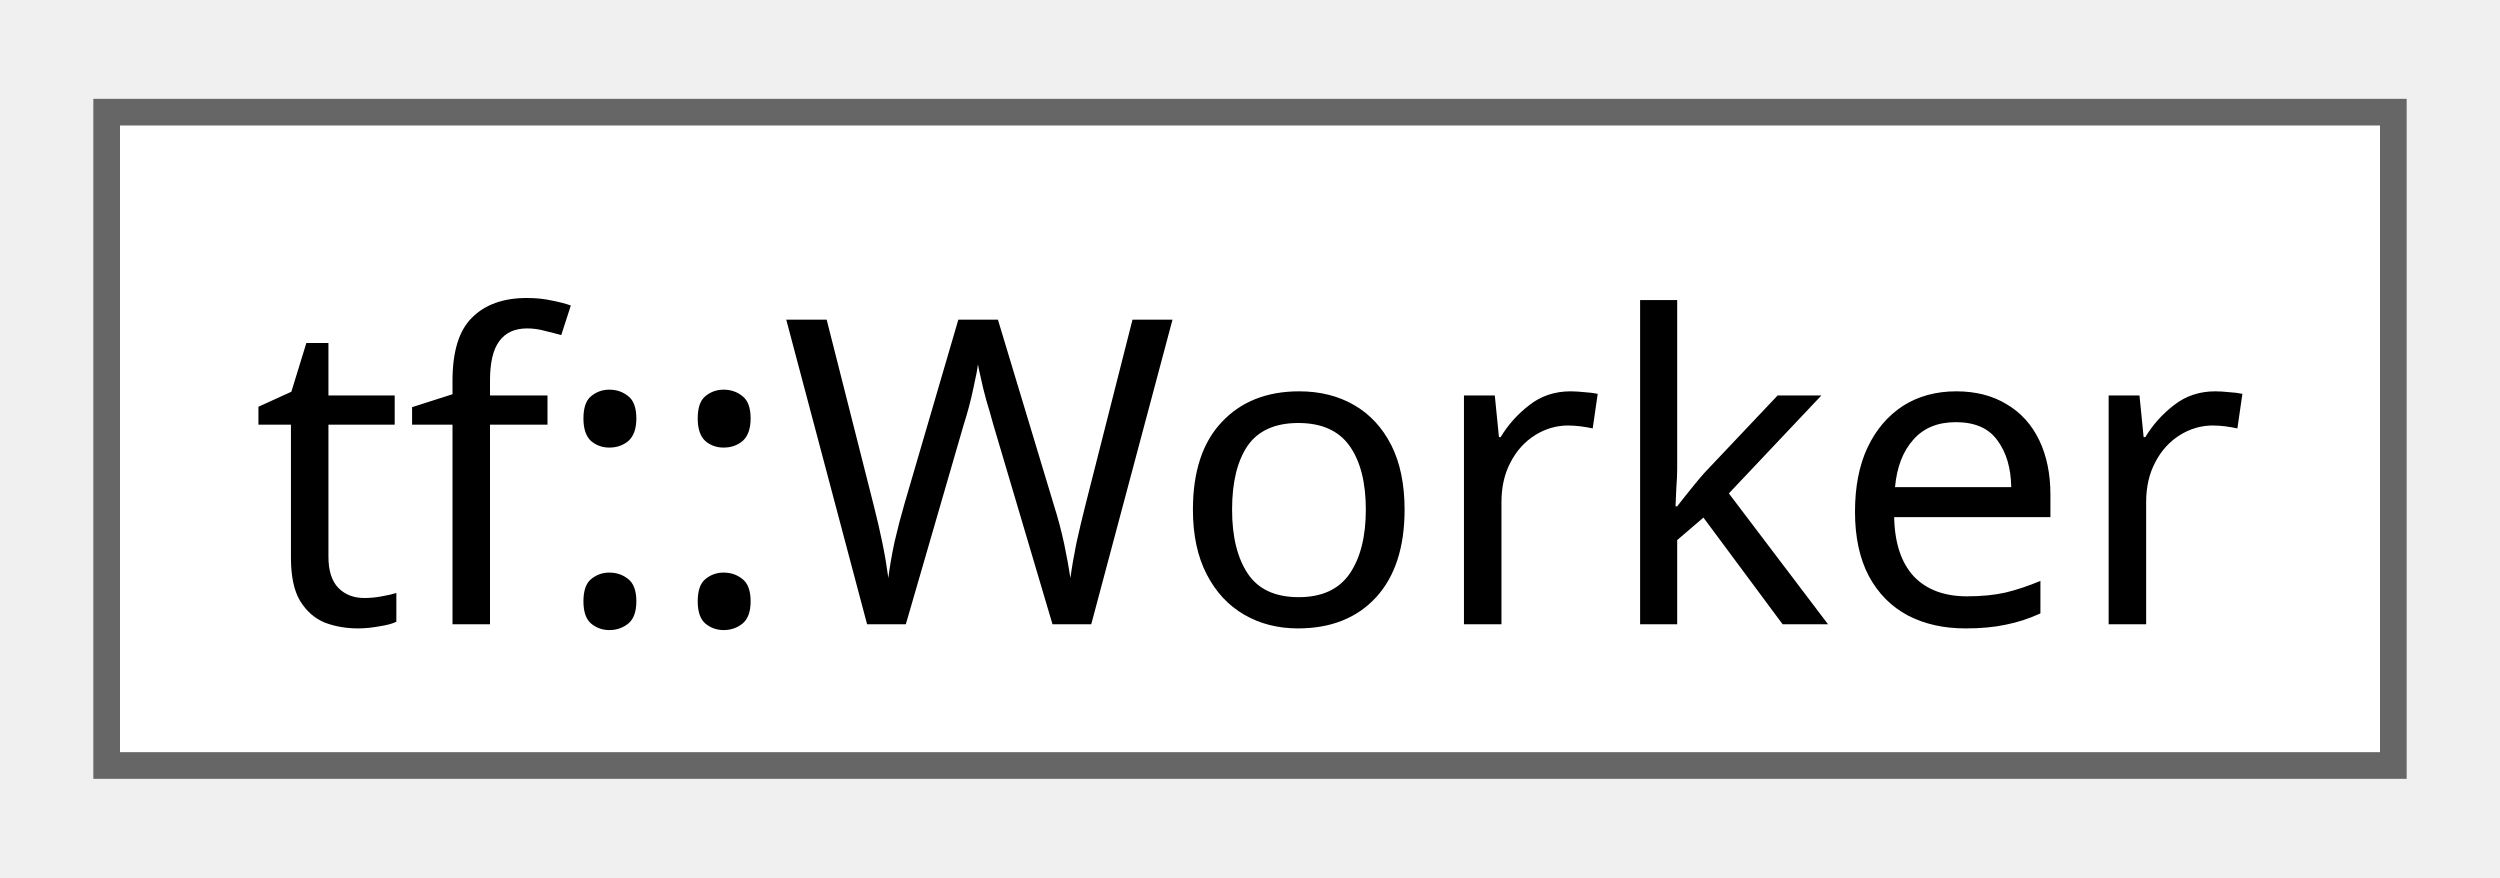
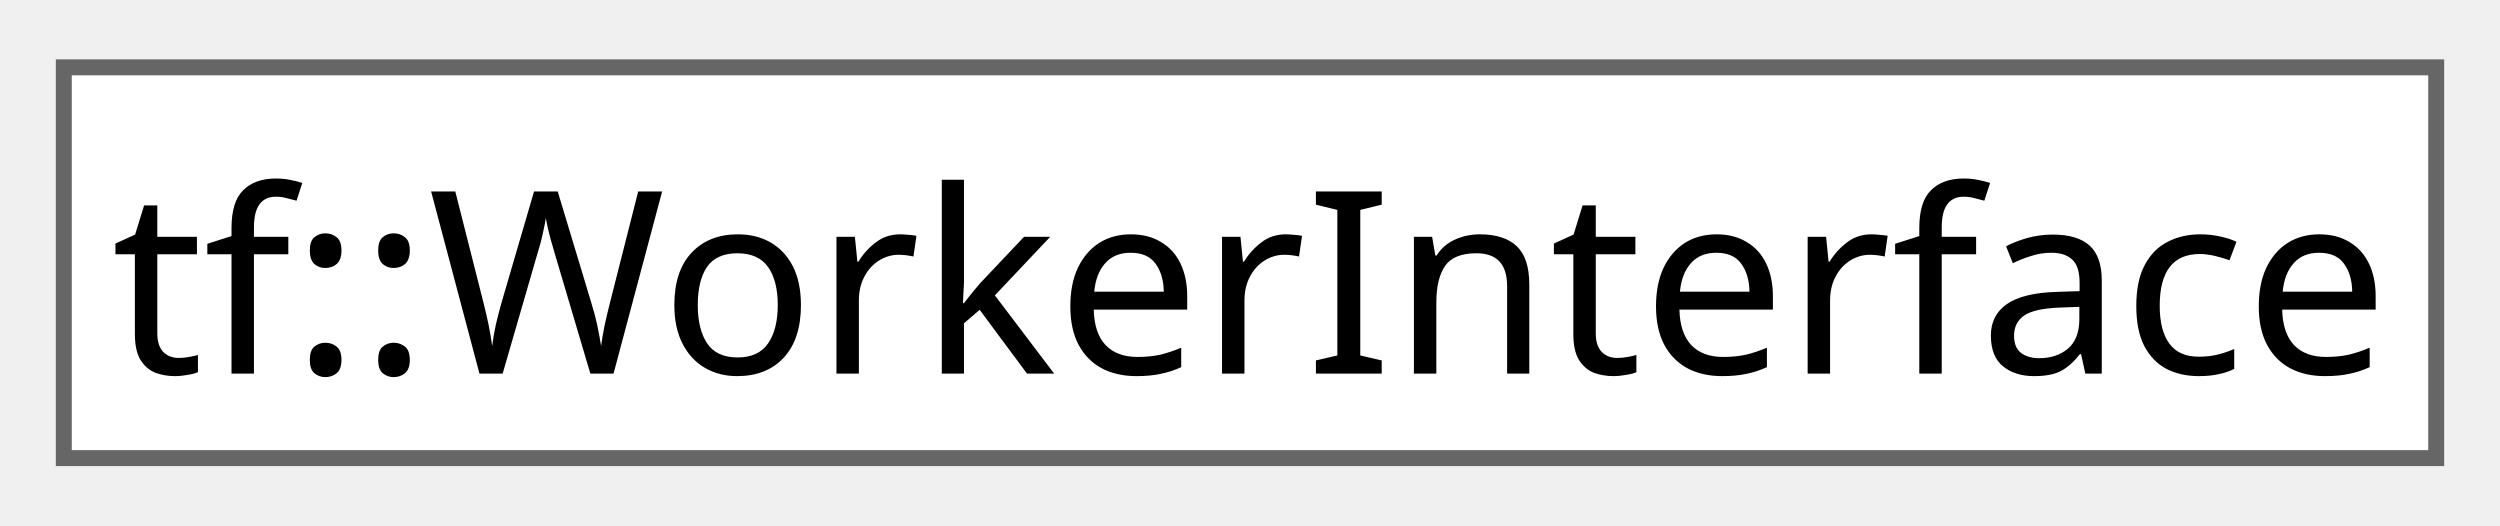
- <svg xmlns="http://www.w3.org/2000/svg" xmlns:xlink="http://www.w3.org/1999/xlink" width="94pt" height="33pt" viewBox="0.00 0.00 93.75 32.50">
+ <svg xmlns="http://www.w3.org/2000/svg" xmlns:xlink="http://www.w3.org/1999/xlink" width="157pt" height="33pt" viewBox="0.00 0.00 156.75 32.50">
  <g id="graph0" class="graph" transform="scale(1 1) rotate(0) translate(4 28.5)">
    <g id="Node000000" class="node">
      <g id="a_Node000000">
-         <a xlink:href="classtf_1_1Worker.html" target="_top" xlink:title="class to create a worker in an executor">
-           <polygon fill="white" stroke="#666666" points="85.75,-24.5 0,-24.5 0,0 85.75,0 85.75,-24.5" />
-           <text text-anchor="middle" x="42.88" y="-5.3" font-family="SourceSansPro" font-size="16.00">tf::Worker</text>
+         <a xlink:href="classtf_1_1WorkerInterface.html" target="_top" xlink:title="class to configure worker behavior in an executor">
+           <polygon fill="white" stroke="#666666" points="148.75,-24.5 0,-24.5 0,0 148.75,0 148.75,-24.5" />
+           <text text-anchor="middle" x="74.38" y="-5.3" font-family="SourceSansPro" font-size="16.00">tf::WorkerInterface</text>
        </a>
      </g>
    </g>
  </g>
</svg>
